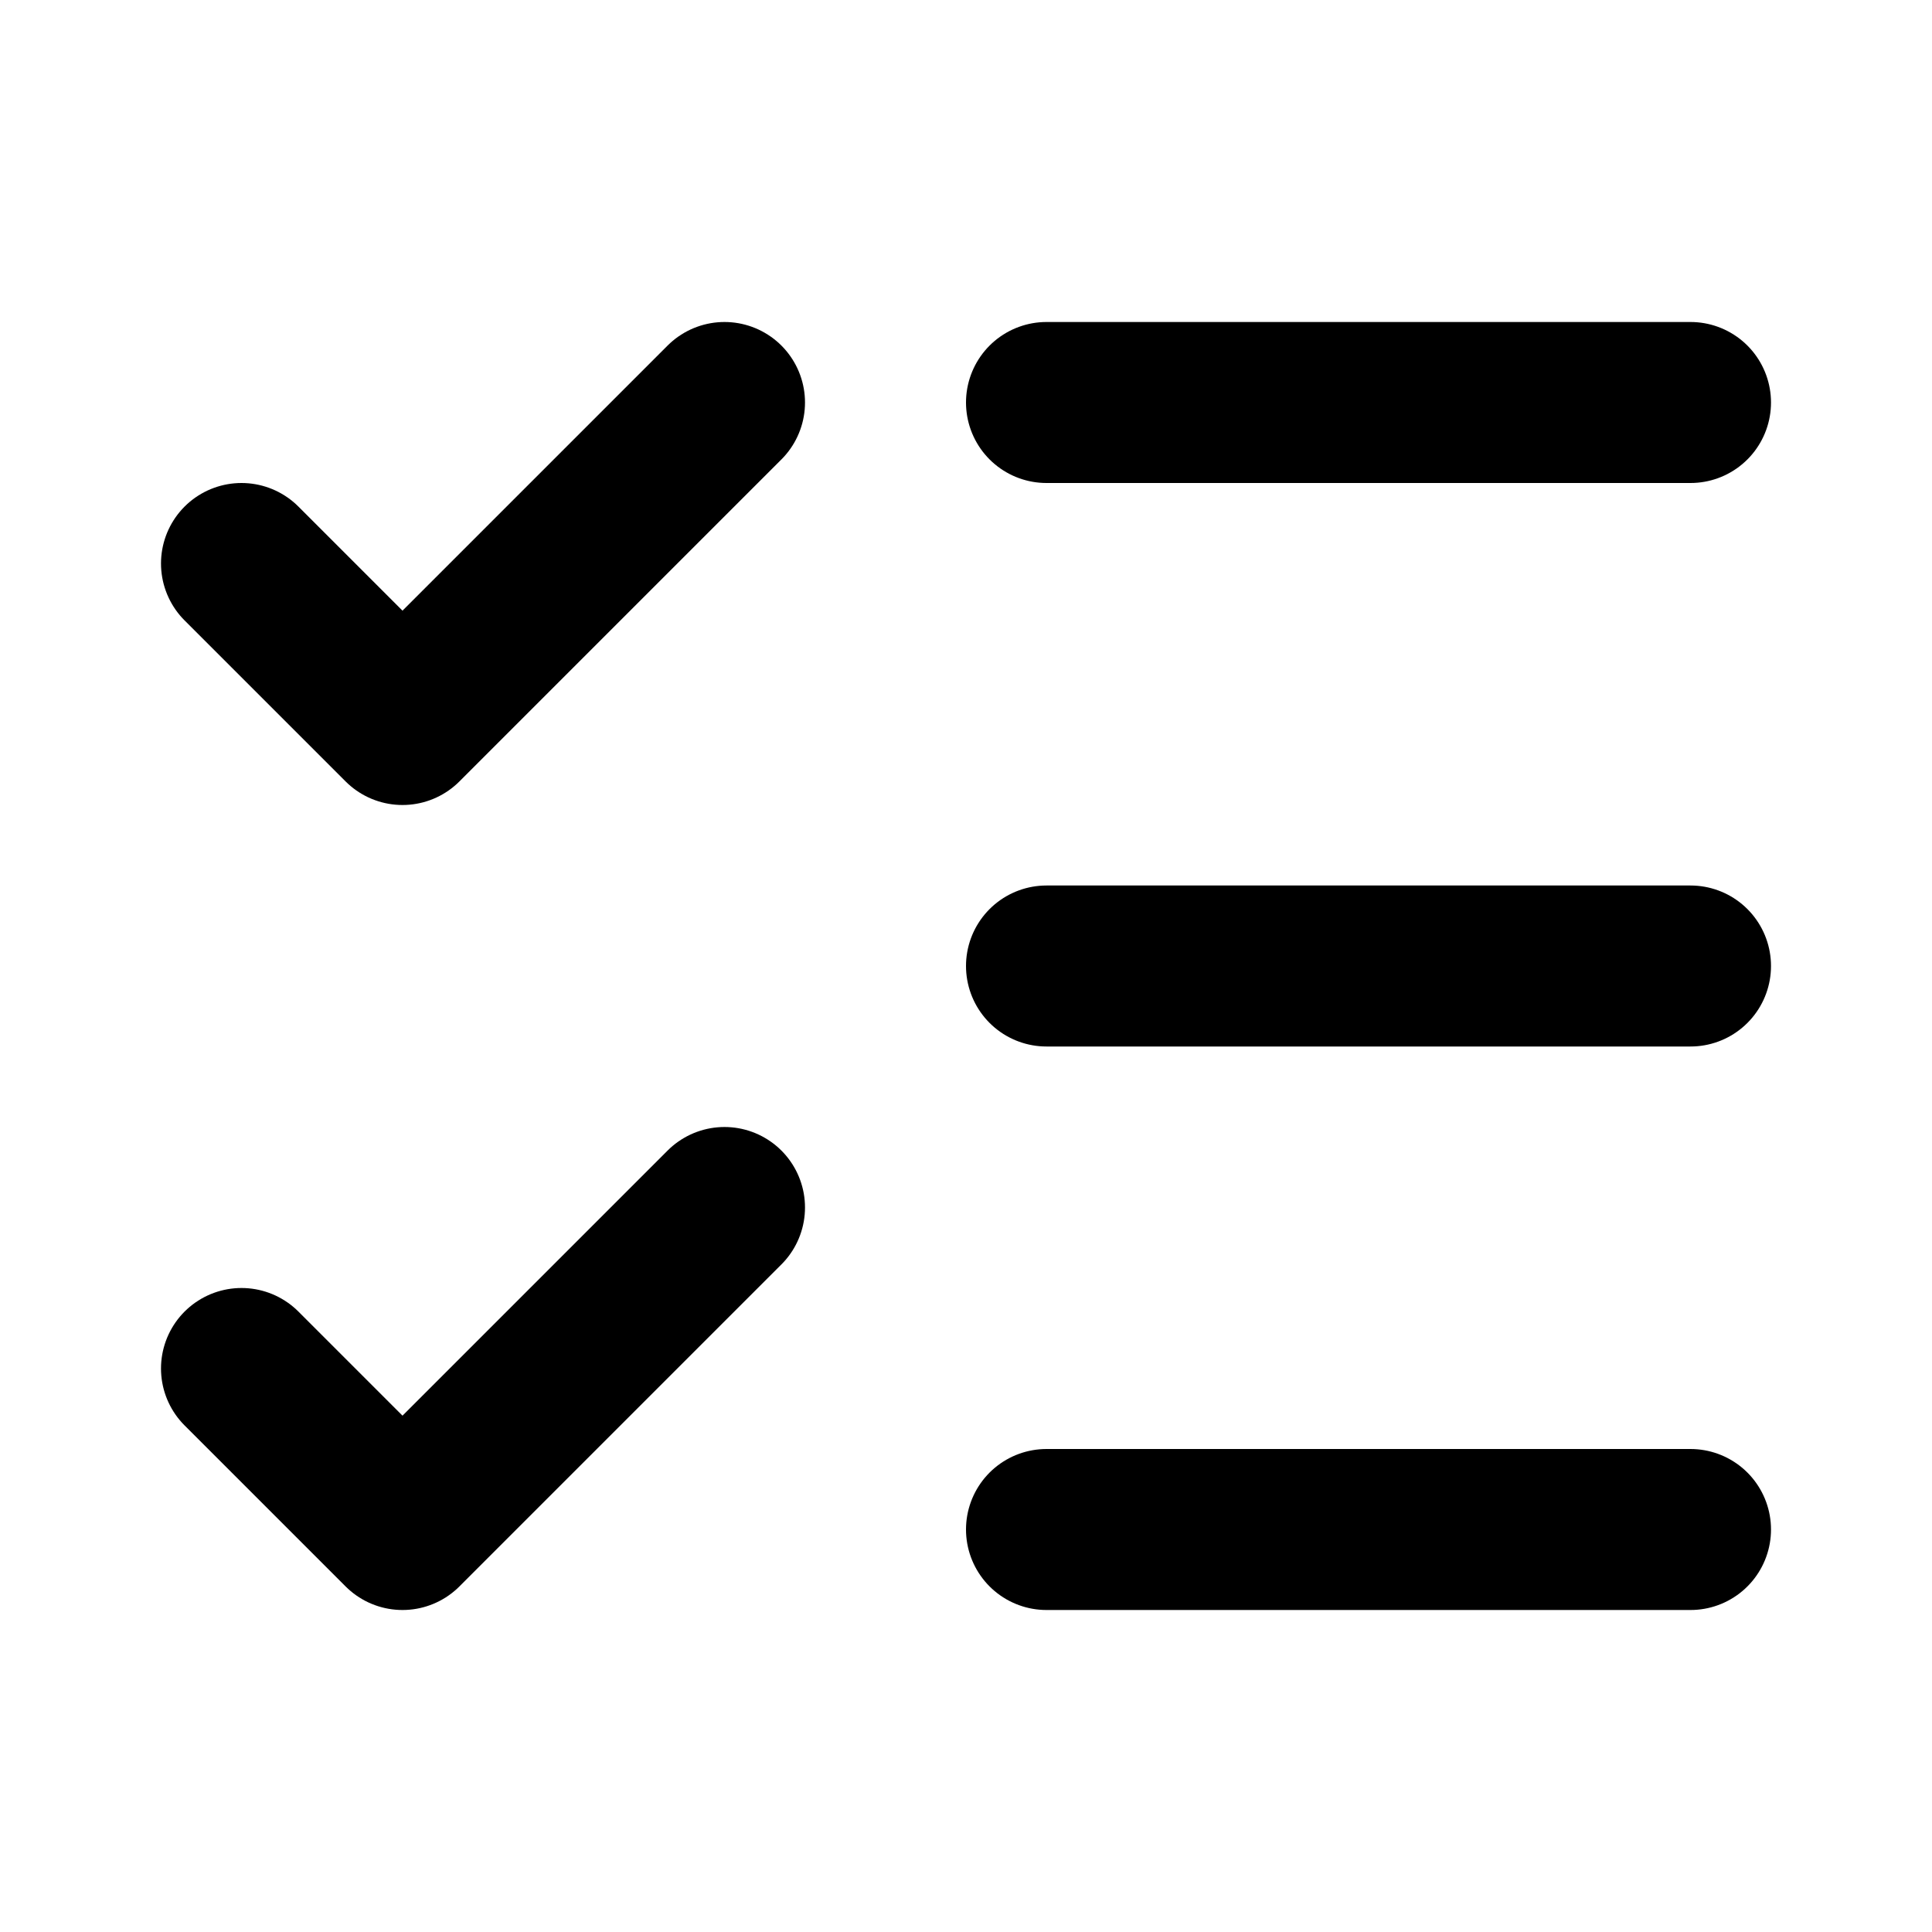
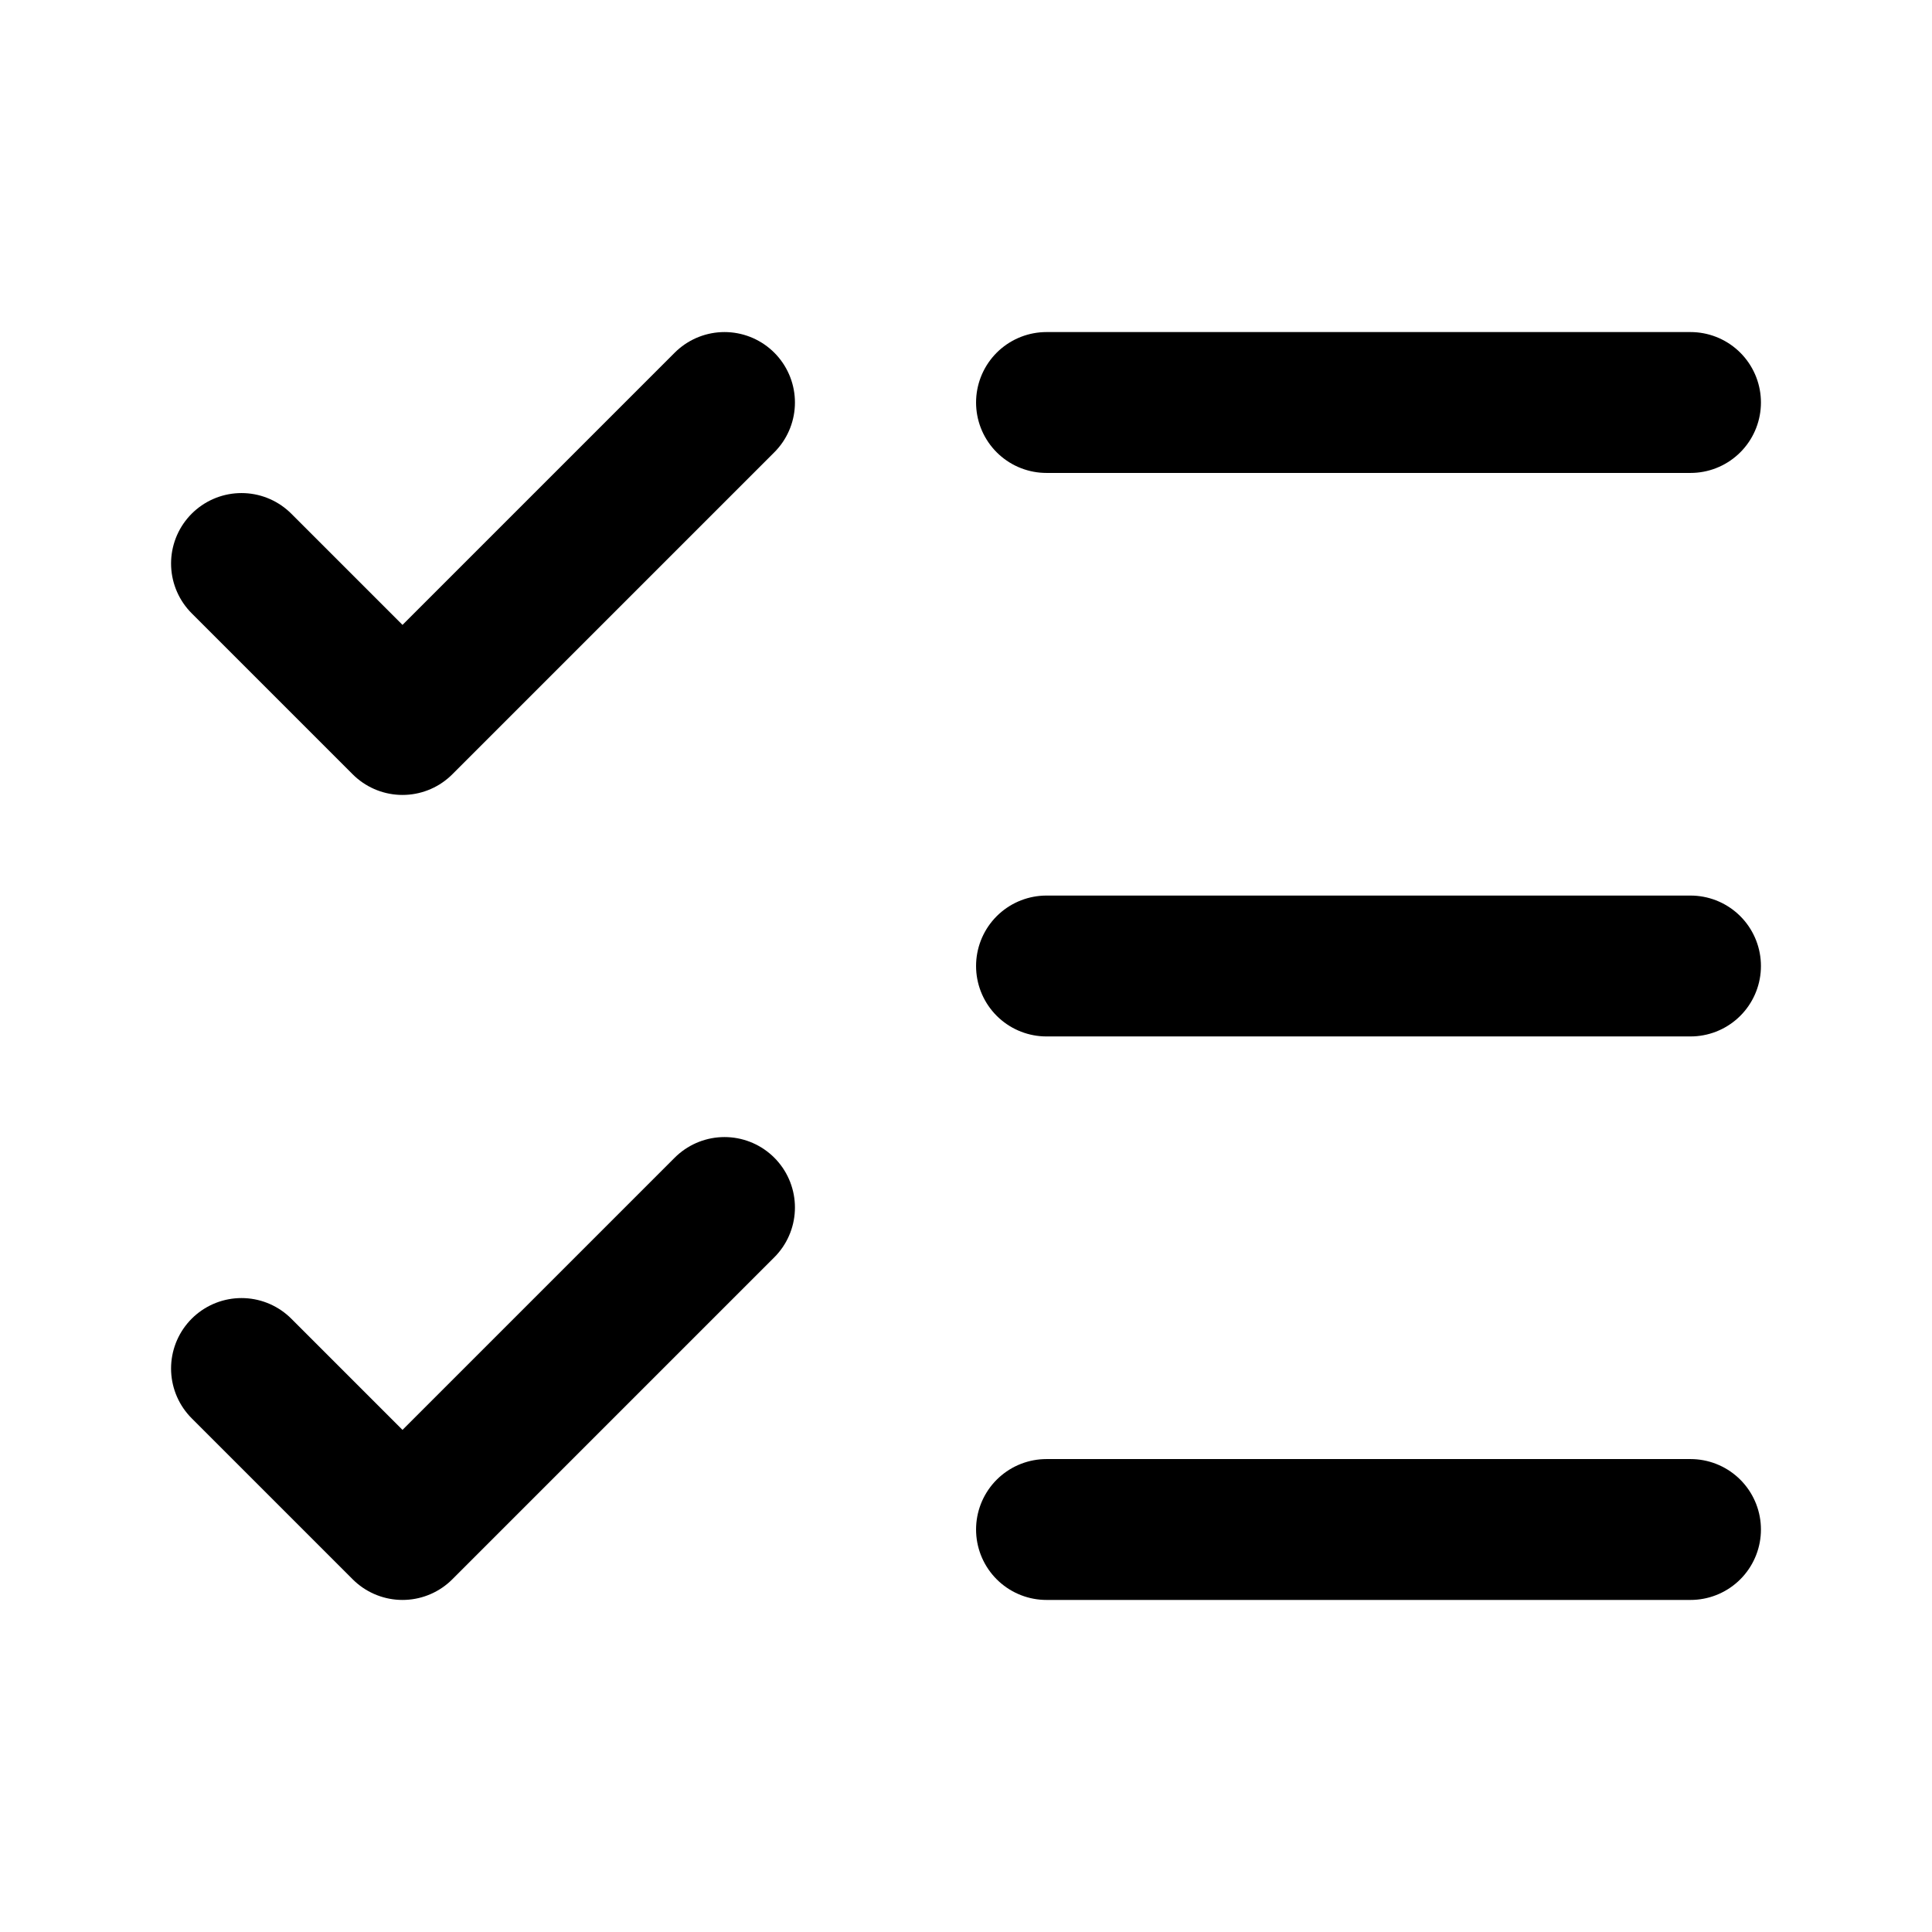
- <svg xmlns="http://www.w3.org/2000/svg" width="24" height="24" viewBox="0 0 24 24" fill="none" stroke="currentColor" stroke-width="2" stroke-linecap="round" stroke-linejoin="round">
+ <svg xmlns="http://www.w3.org/2000/svg" width="24" height="24" viewBox="0 0 24 24" fill="none" stroke="currentColor" stroke-width="1.75" stroke-linecap="round" stroke-linejoin="round">
  <path d="M13 5h8" />
  <path d="M13 12h8" />
  <path d="M13 19h8" />
  <path d="m3 17 2 2 4-4" />
  <path d="m3 7 2 2 4-4" />
</svg>
